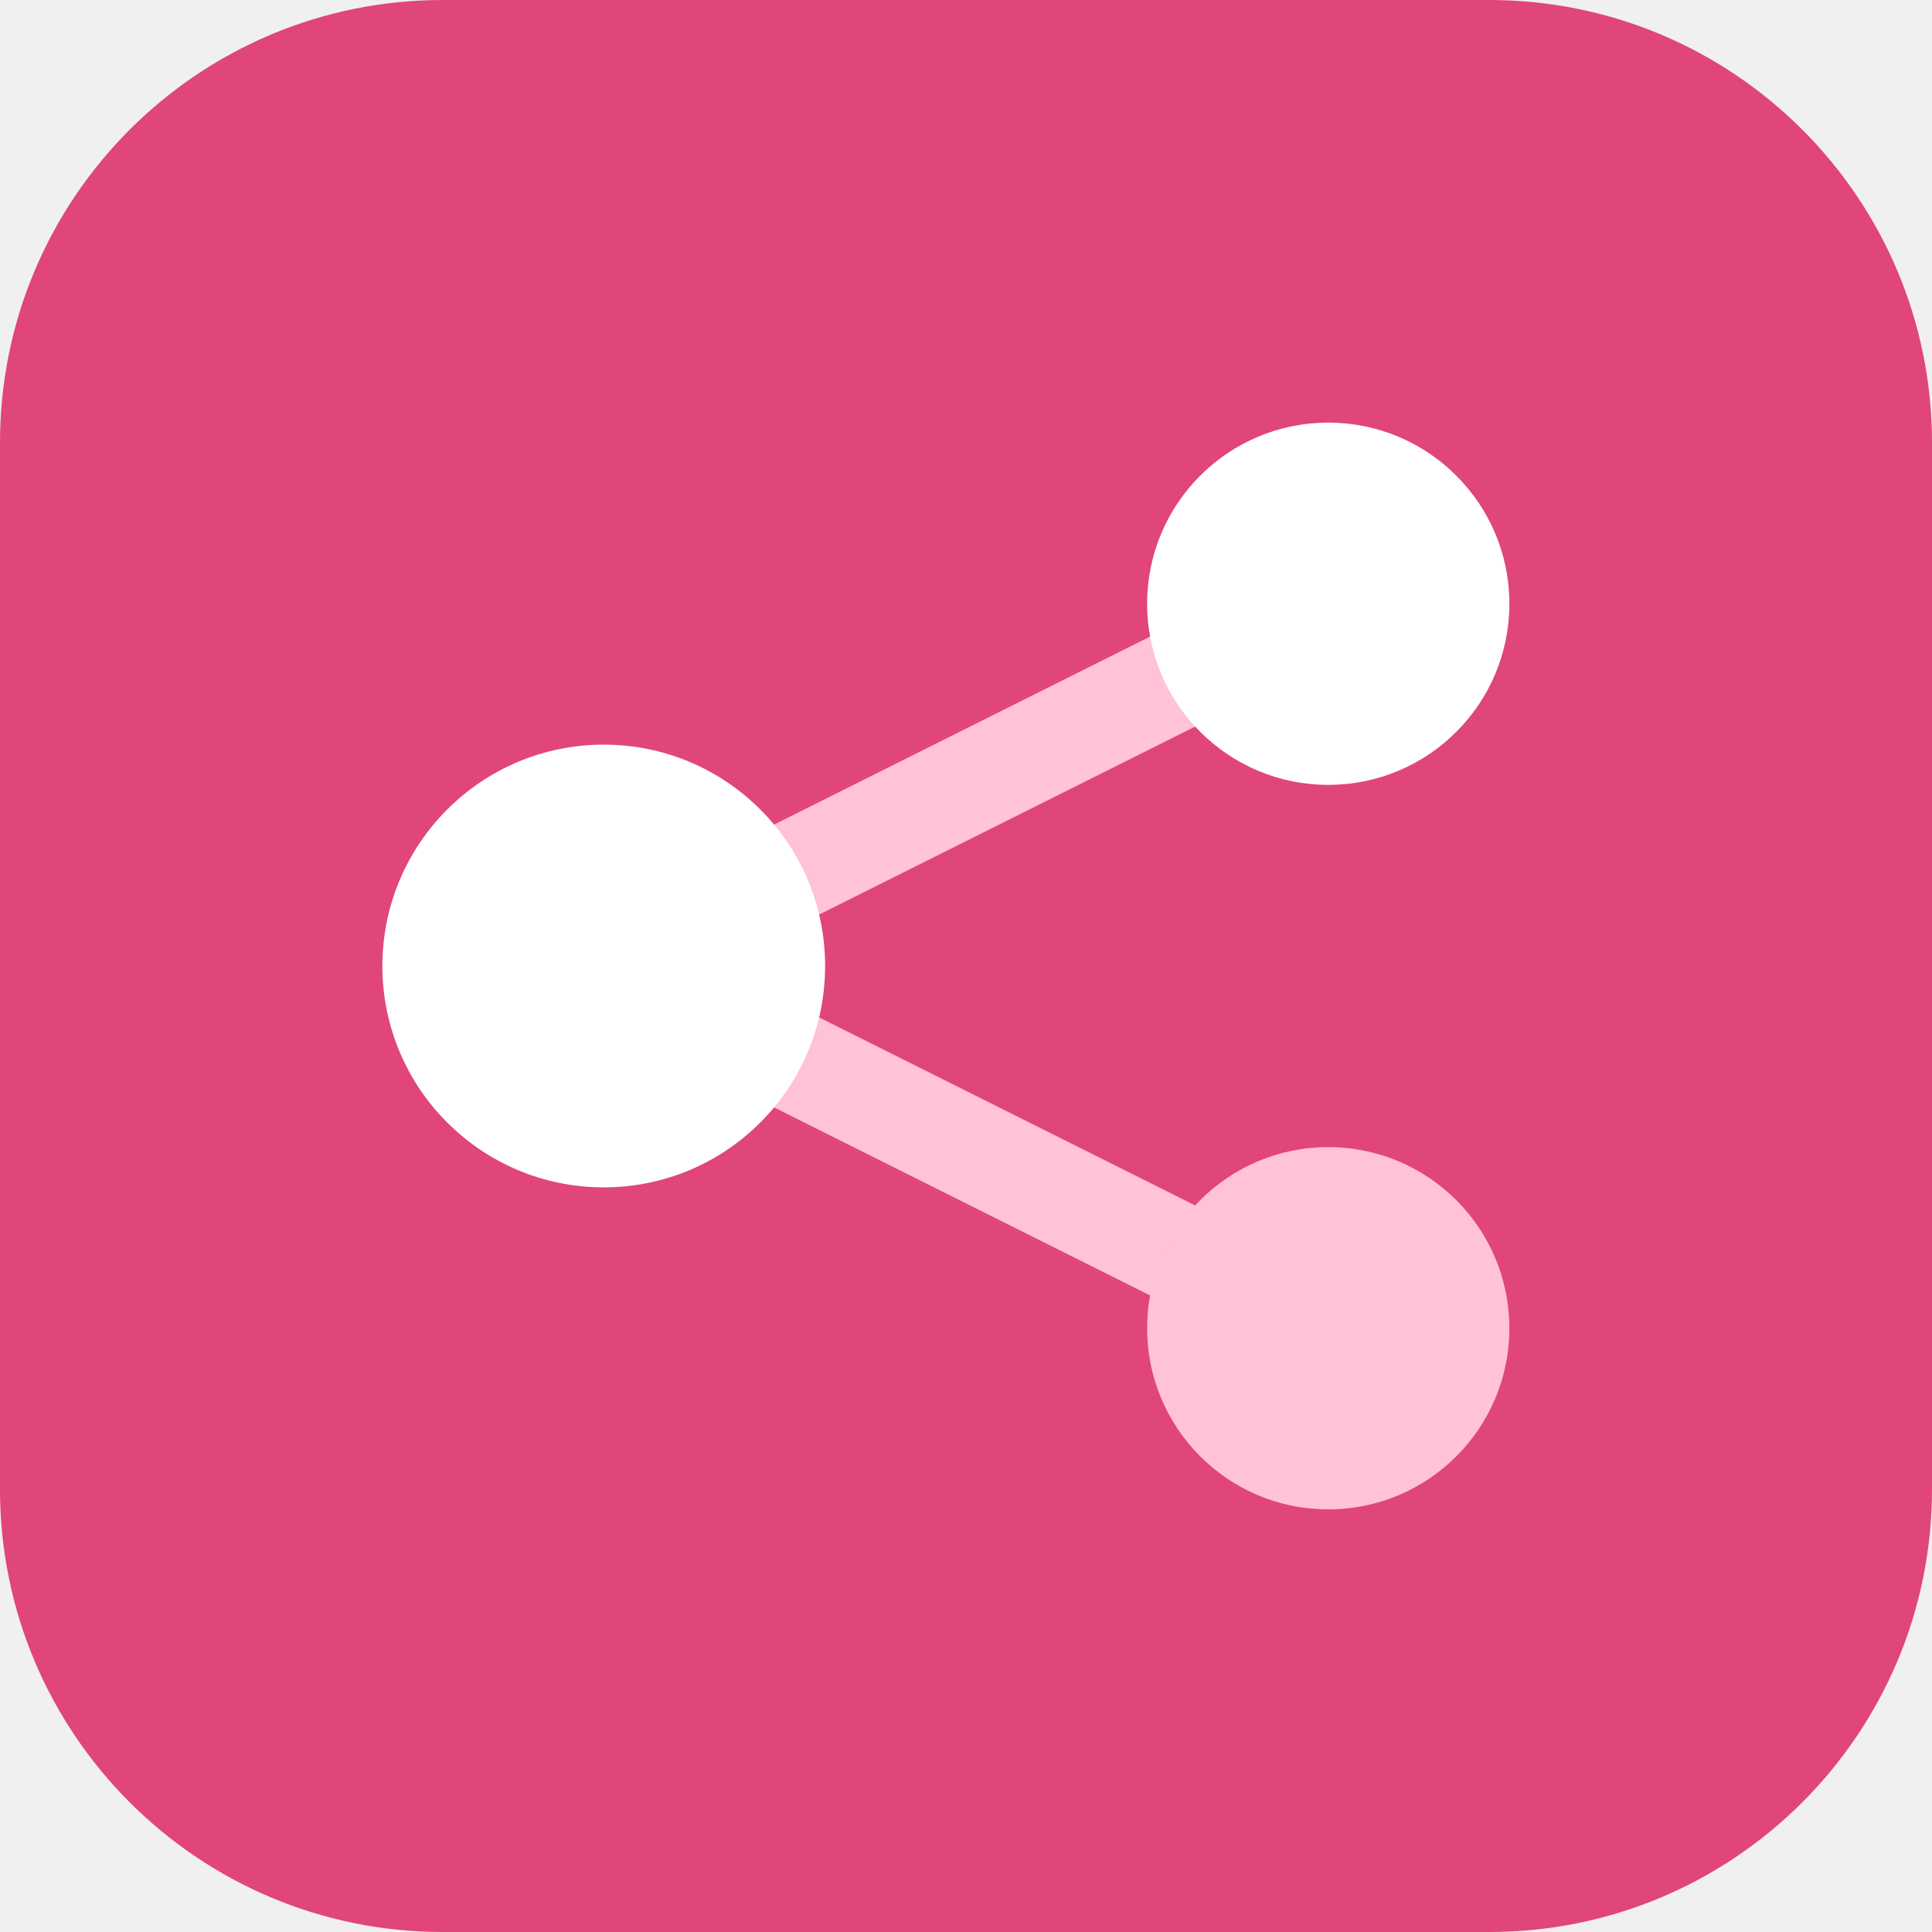
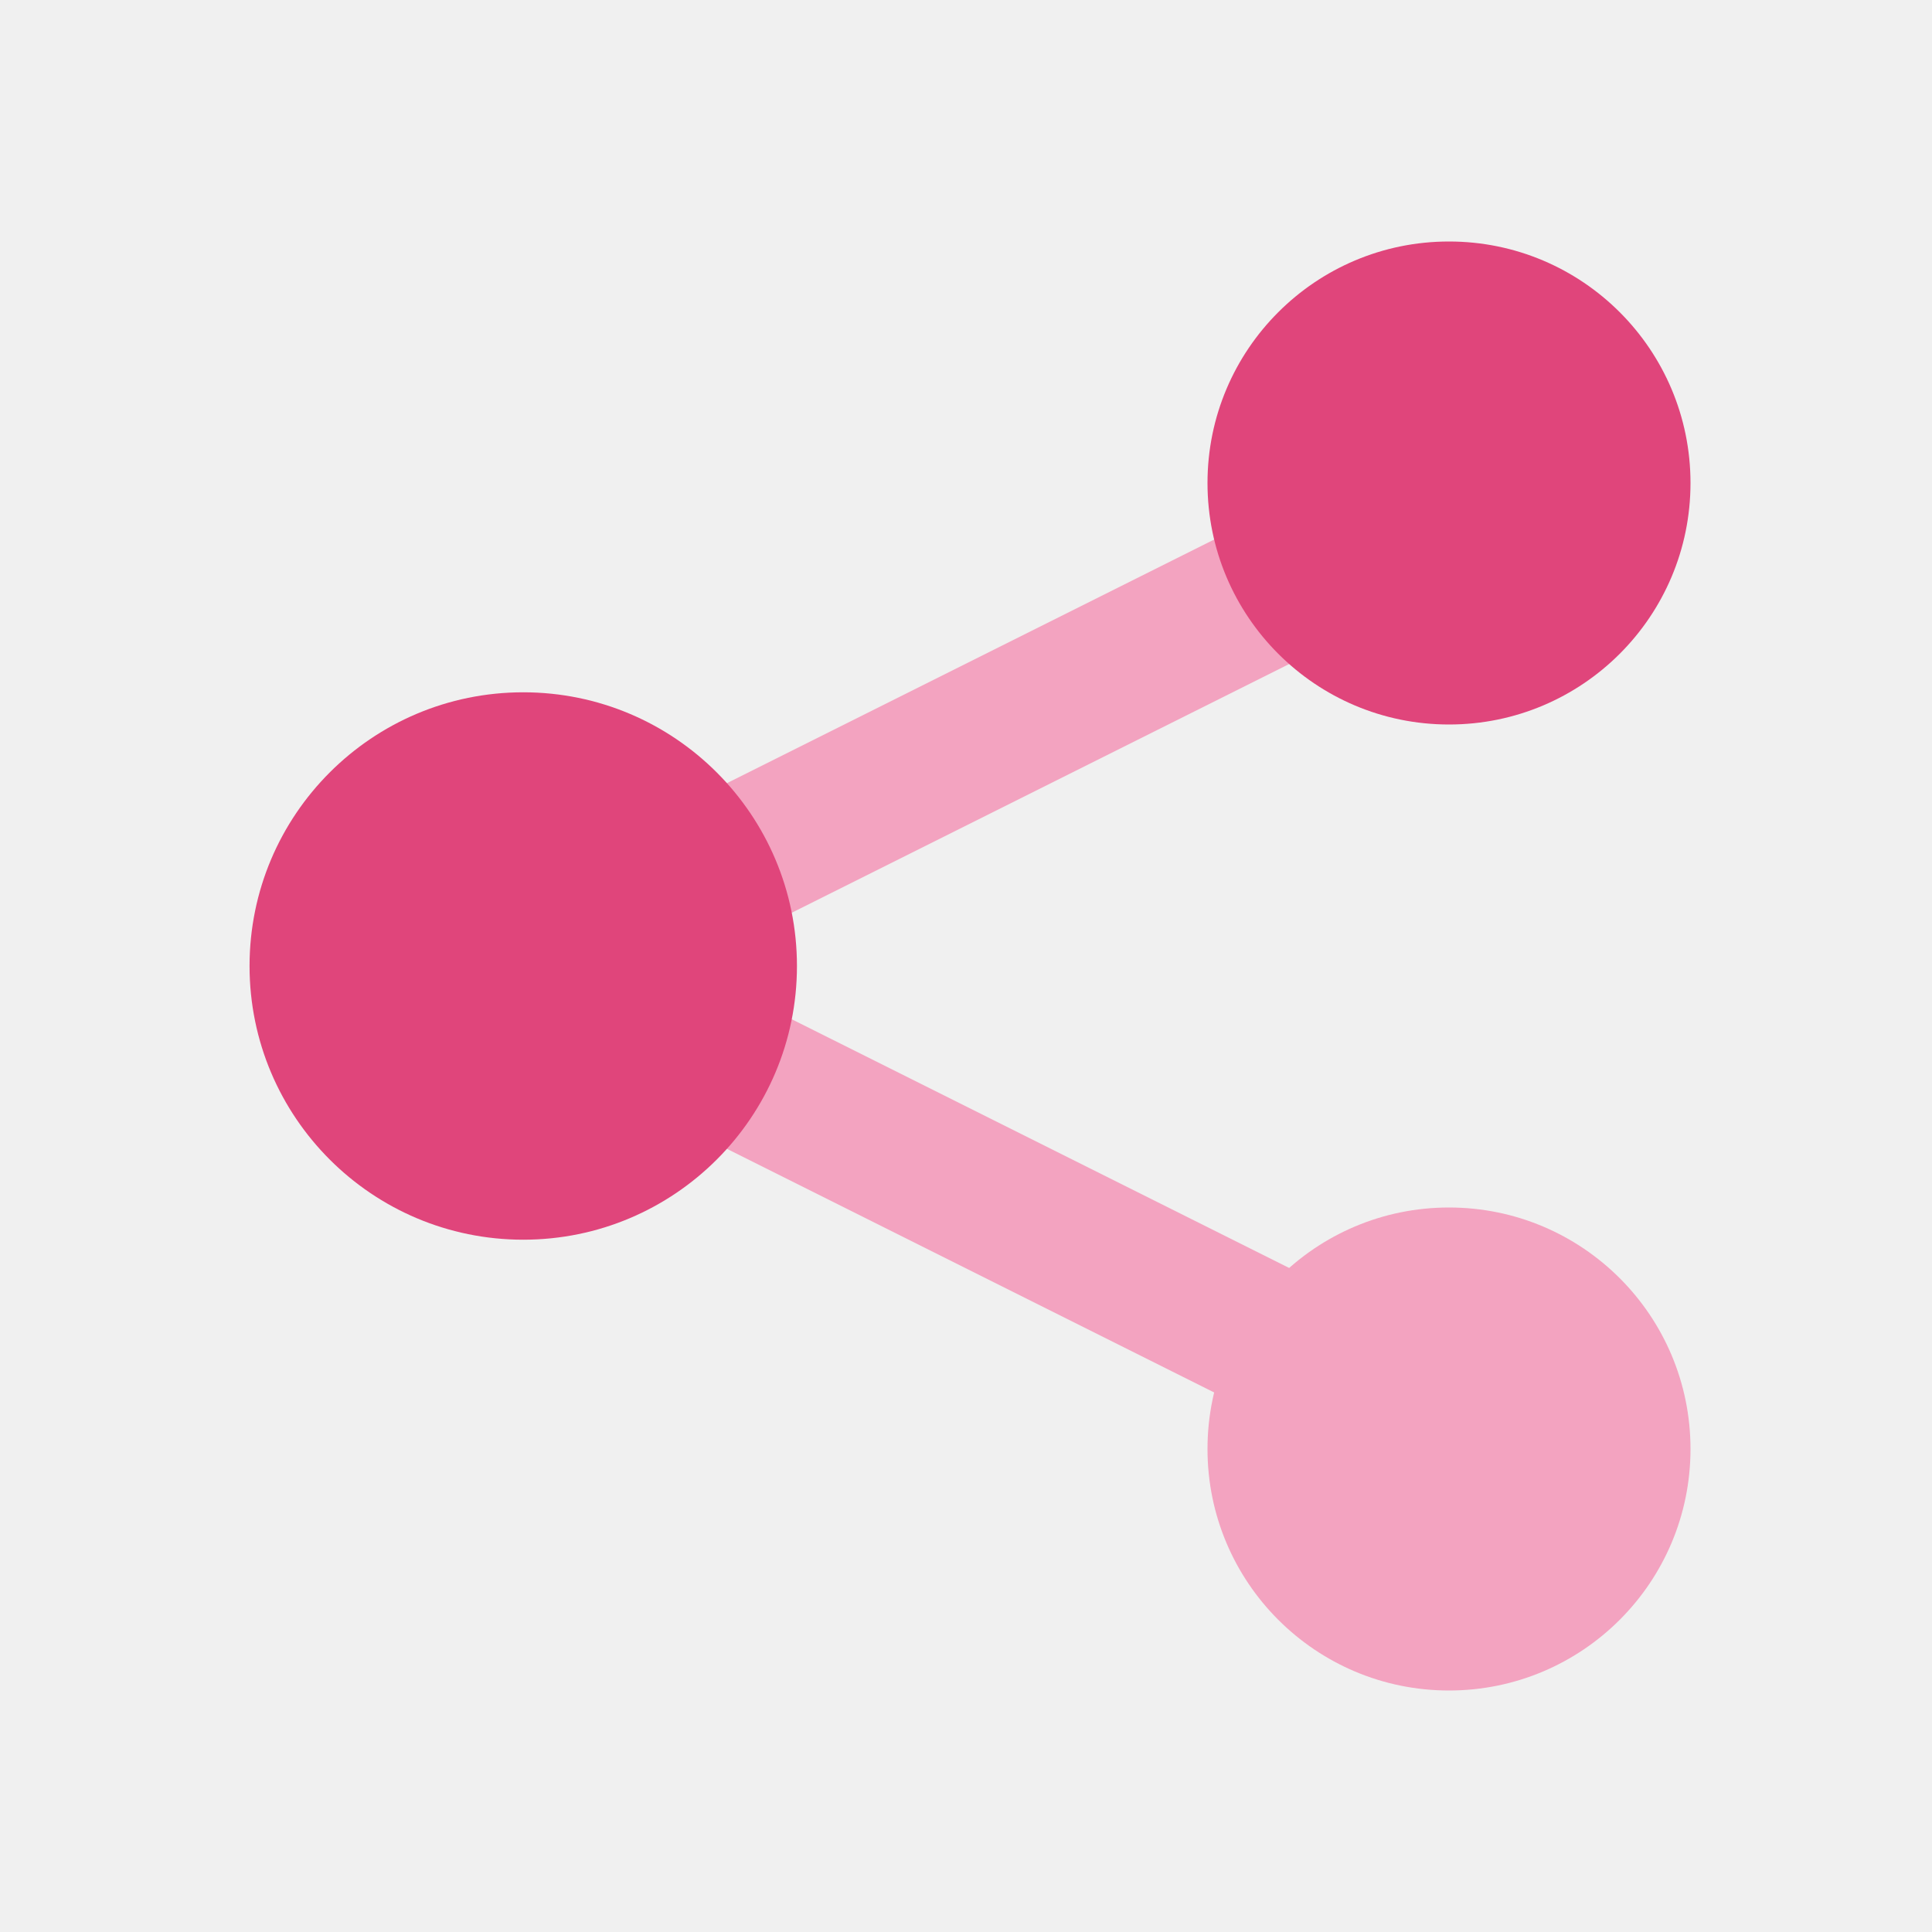
- <svg xmlns="http://www.w3.org/2000/svg" viewBox="0 0 96 96" role="img" aria-label="Réseaux sociaux">
-   <rect width="96" height="96" rx="22" fill="#E0457B" />
-   <path d="M30 48l34-17M30 48l34 17" stroke="#FFC2D8" stroke-width="5" stroke-linecap="round" />
-   <circle cx="30" cy="48" r="11" fill="#fff" />
-   <circle cx="66" cy="30" r="9" fill="#fff" />
-   <circle cx="66" cy="66" r="9" fill="#FFC2D8" />
+ <svg xmlns="http://www.w3.org/2000/svg" viewBox="0 0 24 24" role="img" aria-label="Réseaux sociaux">
+   <path d="M6.5 12 17.5 6.5M6.5 12l11 5.5" stroke="#F3A3C0" stroke-width="1.8" stroke-linecap="round" />
+   <circle cx="6.5" cy="12" r="3.4" fill="#E0457B" />
+   <circle cx="18" cy="6" r="3" fill="#E0457B" />
+   <circle cx="18" cy="18" r="3" fill="#F3A3C0" />
</svg>
